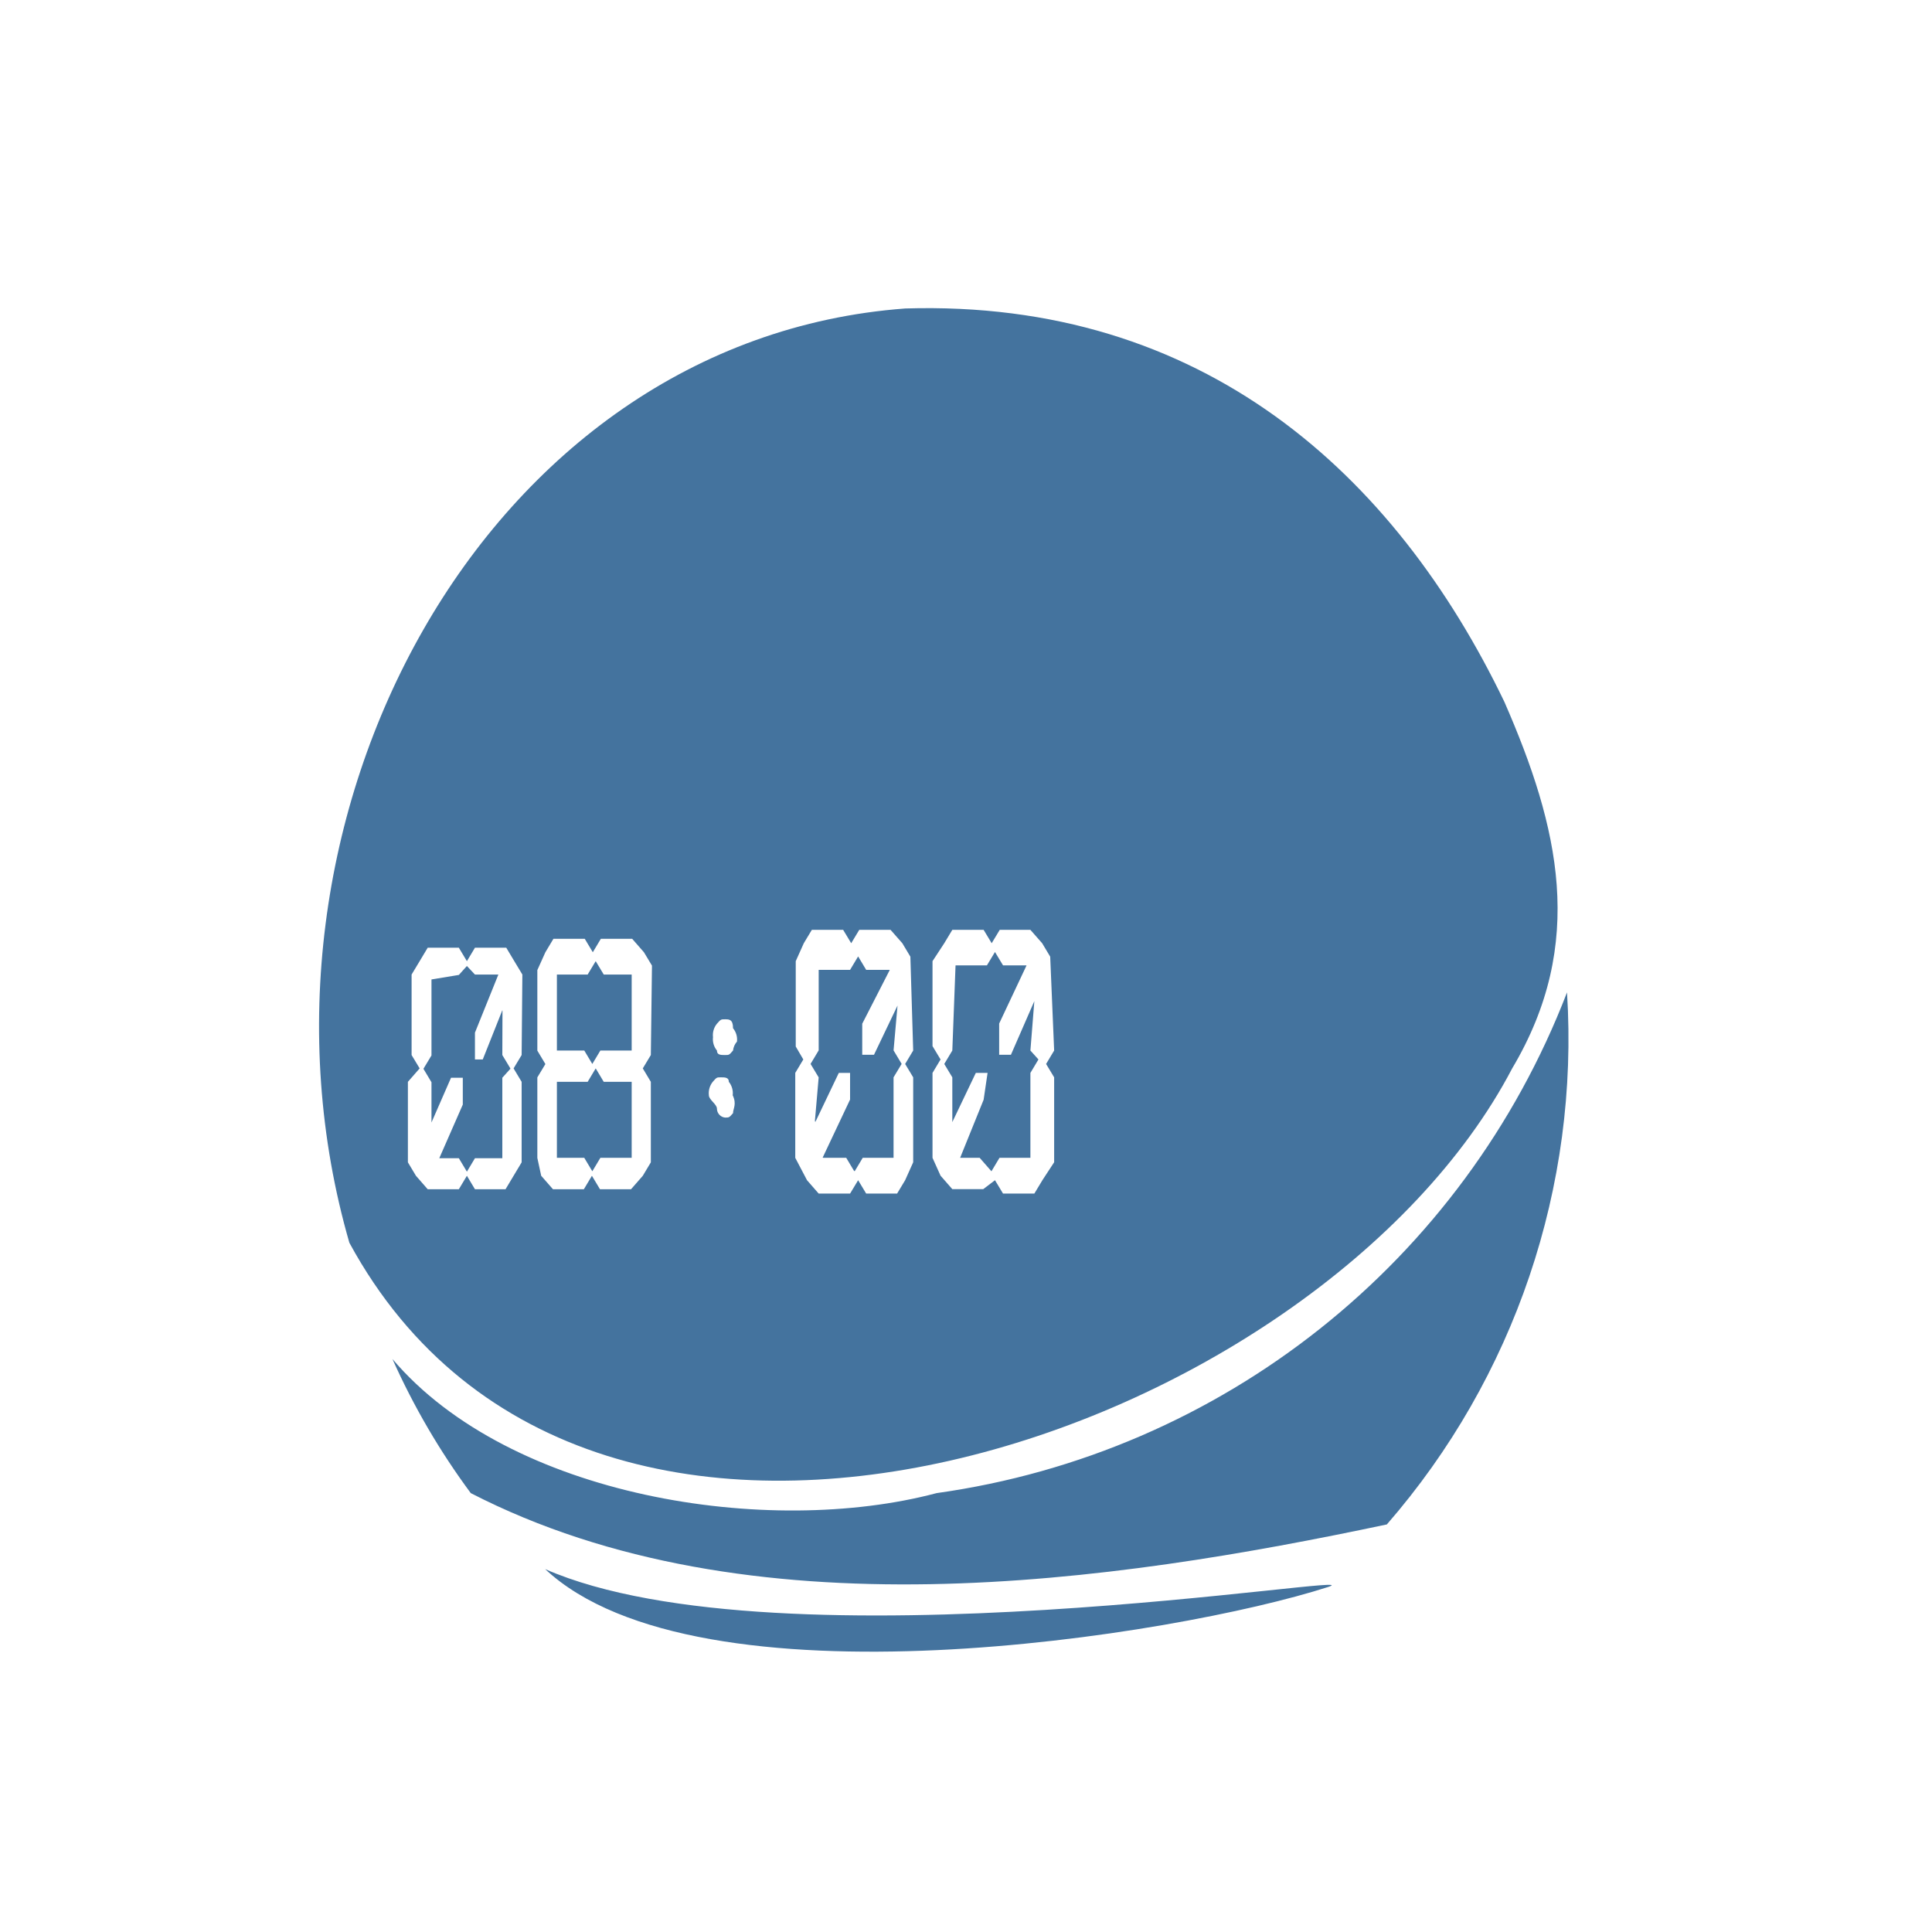
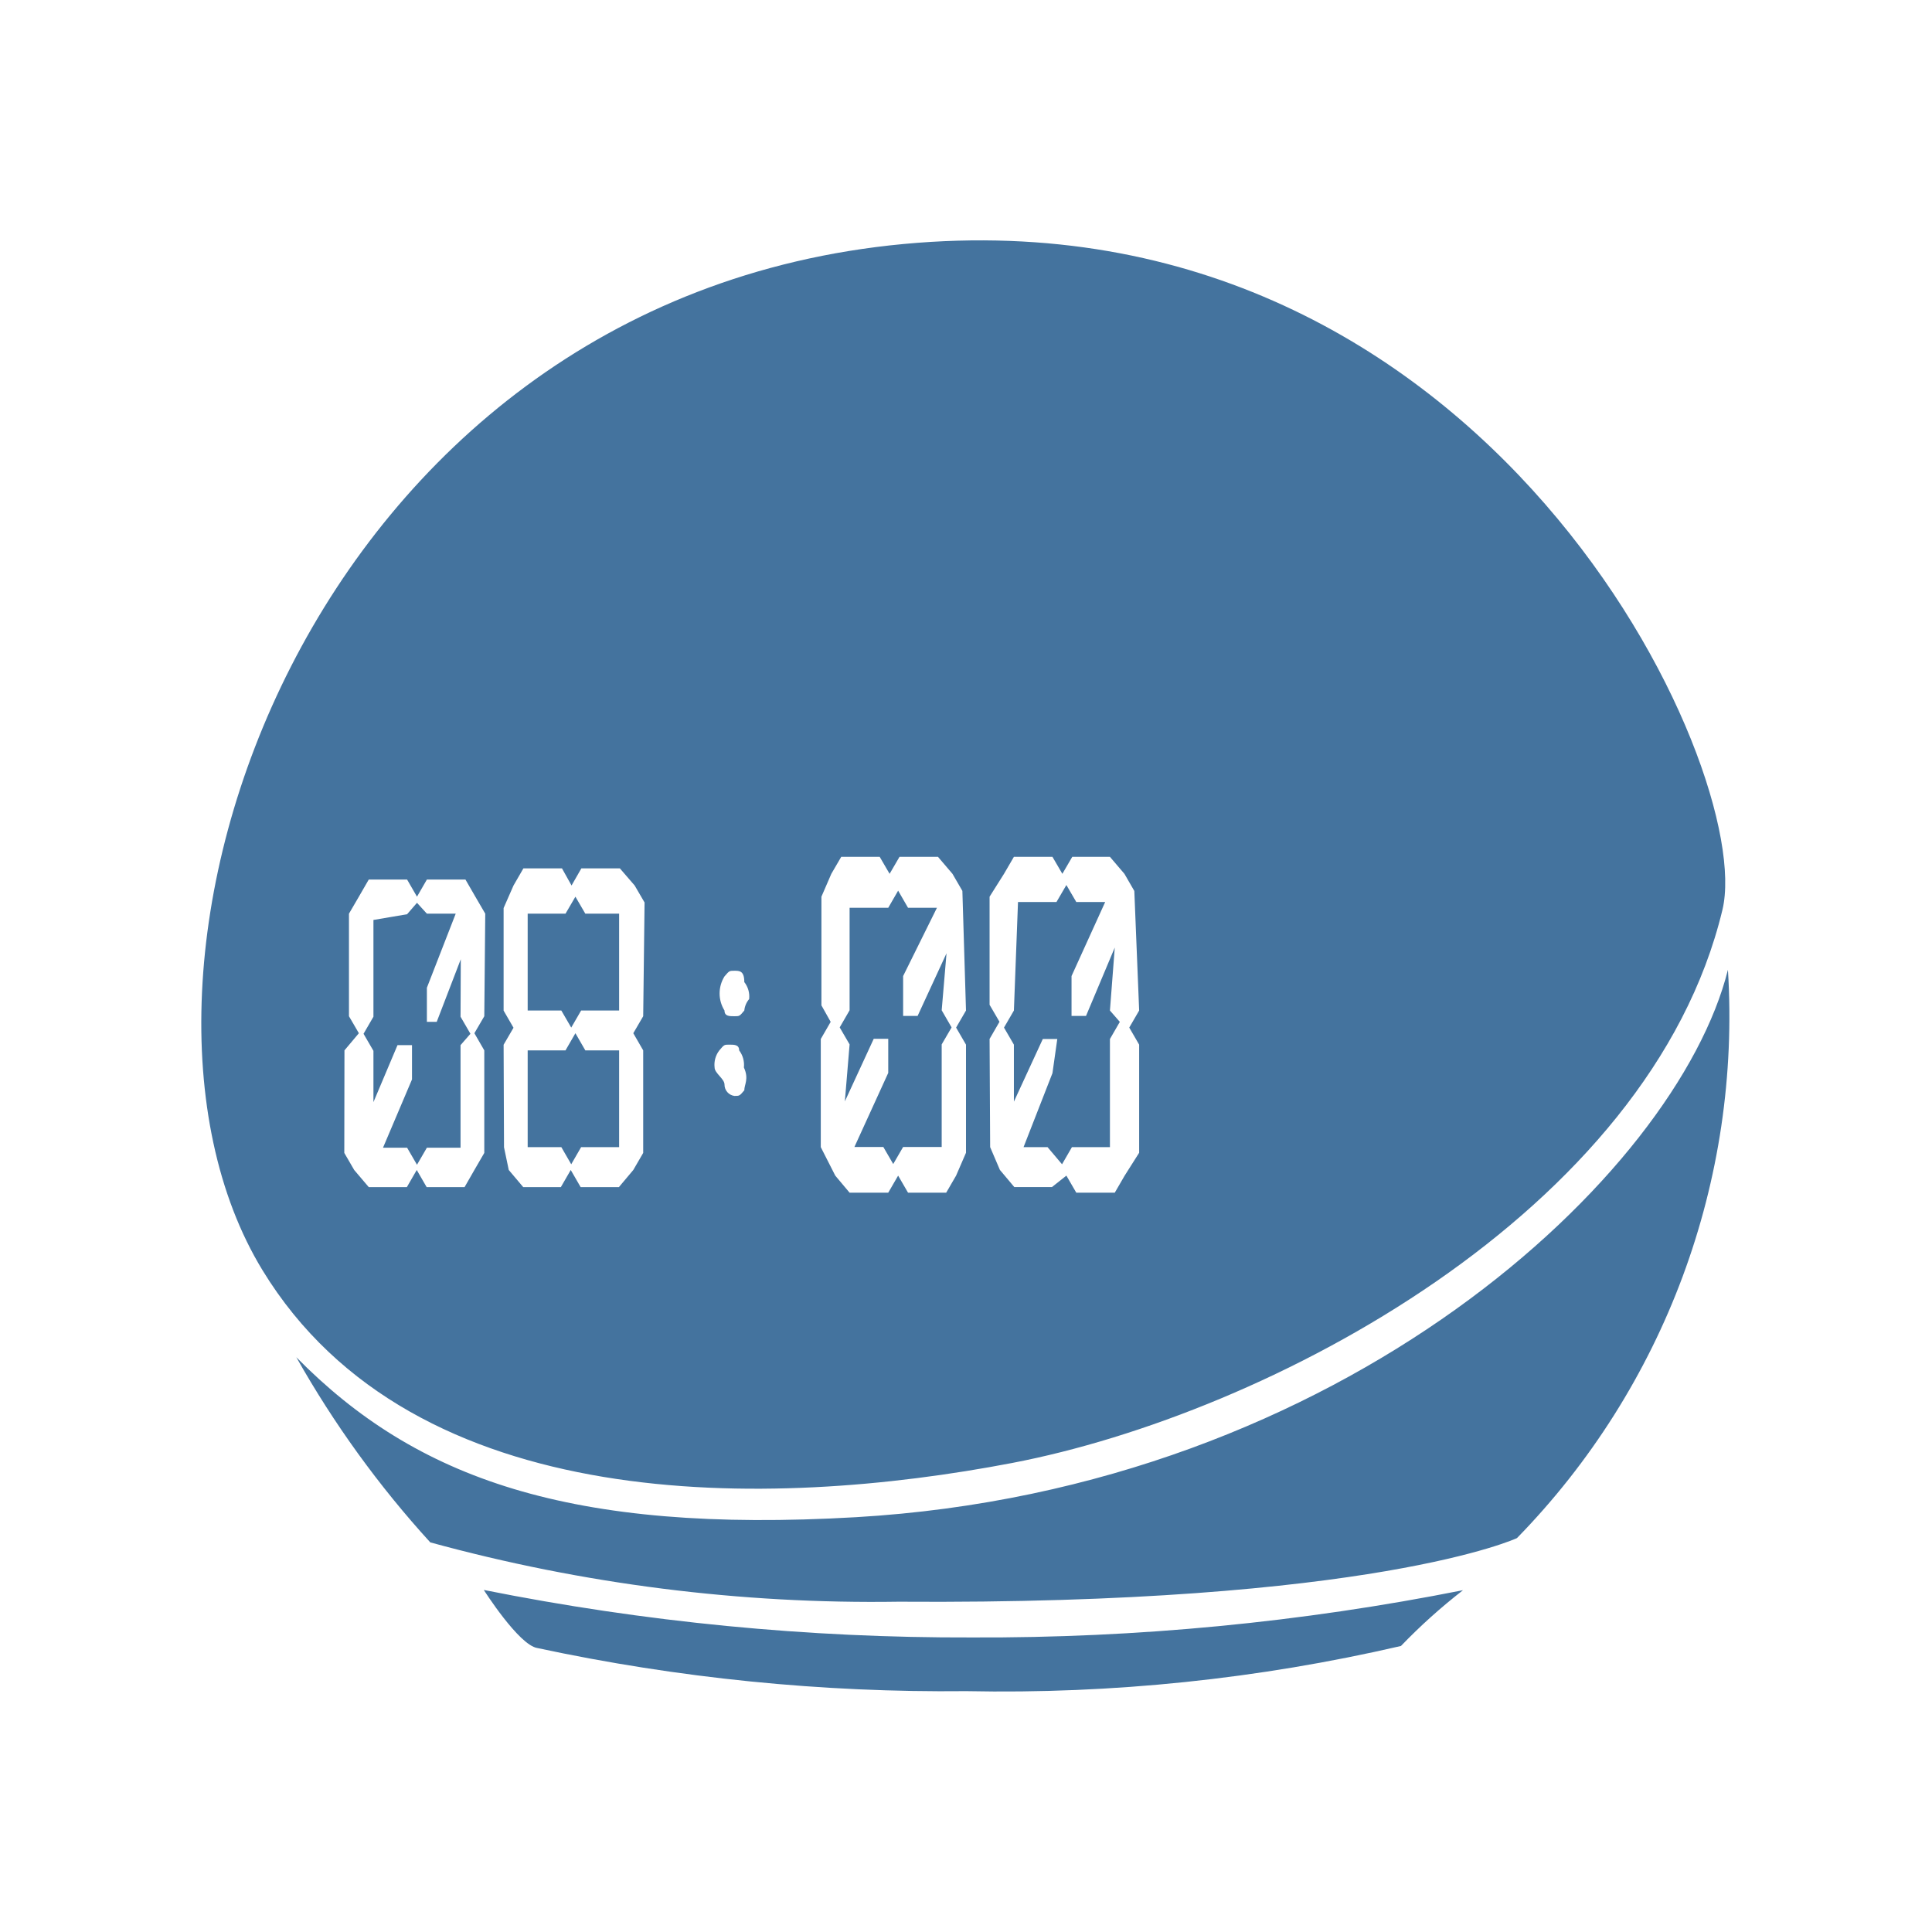
<svg xmlns="http://www.w3.org/2000/svg" width="24px" fill="#44739e" height="24px" viewBox="0 0 24 24" version="1.1">
-   <path d="m 18.688,8.719 c -1.362,-2.832 -3.745,-5 -7.442,-4.887 -5.252,0.389 -8.413,6.386 -6.906,11.606 3.016,5.553 12.062,2.388 14.445,-2.166 0.924,-1.555 0.583,-2.998 -0.097,-4.553 z m -12.208,4.387 -0.1,0.166 0.1,0.167 v 1 l -0.1,0.167 v 0 l -0.1,0.167 H 5.9 L 5.8,14.606 5.7,14.773 H 5.313 L 5.167,14.606 v 0 l -0.1,-0.167 v -1 l 0.146,-0.167 -0.1,-0.166 v -1 l 0.1,-0.166 v 0 l 0.1,-0.167 H 5.7 l 0.1,0.167 0.1,-0.167 h 0.389 l 0.1,0.167 v 0 l 0.1,0.166 z m 1.605,0 -0.1,0.166 0.1,0.167 v 1 l -0.1,0.167 v 0 L 7.839,14.773 H 7.453 l -0.1,-0.167 -0.1,0.167 H 6.869 L 6.723,14.606 v 0 L 6.675,14.384 v -1 l 0.1,-0.166 -0.1,-0.167 v -1 l 0.1,-0.222 v 0 l 0.1,-0.167 h 0.389 l 0.1,0.167 0.1,-0.167 h 0.389 l 0.146,0.167 v 0 l 0.1,0.166 z m 1.021,0.722 c -0.048,0.055 -0.048,0.055 -0.1,0.055 a 0.113,0.113 0 0 1 -0.1,-0.111 c 0,-0.055 -0.1,-0.111 -0.1,-0.166 a 0.225,0.225 0 0 1 0.048,-0.167 c 0.049,-0.056 0.049,-0.056 0.1,-0.056 0.051,0 0.1,0 0.1,0.056 a 0.225,0.225 0 0 1 0.048,0.167 c 0.053,0.111 0.004,0.166 0.004,0.222 z m 0,-0.778 c -0.048,0.056 -0.048,0.056 -0.1,0.056 -0.052,0 -0.1,0 -0.1,-0.056 A 0.221,0.221 0 0 1 8.857,12.884 0.223,0.223 0 0 1 8.906,12.717 c 0.049,-0.055 0.049,-0.055 0.1,-0.055 0.051,0 0.1,0 0.1,0.111 a 0.221,0.221 0 0 1 0.049,0.166 0.2,0.2 0 0 0 -0.049,0.111 z m 2.238,0 -0.1,0.167 0.1,0.166 v 1.055 l -0.1,0.223 v 0 l -0.1,0.166 H 10.76 l -0.1,-0.166 -0.1,0.166 h -0.39 l -0.145,-0.166 v 0 L 9.879,14.383 V 13.328 L 9.979,13.161 9.885,13 v -1.06 l 0.1,-0.223 v 0 l 0.1,-0.166 h 0.389 l 0.1,0.166 0.1,-0.166 h 0.389 l 0.146,0.166 v 0 l 0.1,0.167 z m 1.751,0 -0.1,0.167 0.1,0.166 v 1.055 l -0.146,0.223 v 0 l -0.1,0.166 H 12.46 l -0.1,-0.166 -0.146,0.111 H 11.83 l -0.146,-0.167 v 0 l -0.1,-0.222 v -1.055 l 0.1,-0.167 -0.1,-0.166 V 11.94 l 0.146,-0.223 v 0 l 0.1,-0.166 h 0.389 l 0.1,0.166 0.1,-0.166 H 12.8 l 0.146,0.166 v 0 l 0.1,0.167 z m -1.265,0.889 0.292,-0.611 h 0.146 l -0.049,0.333 -0.292,0.722 h 0.243 l 0.146,0.167 0.1,-0.167 H 12.8 v -1.055 l 0.1,-0.167 -0.1,-0.111 0.048,-0.611 -0.291,0.667 h -0.146 v -0.389 l 0.34,-0.722 h -0.292 l -0.1,-0.166 -0.1,0.166 H 11.87 l -0.04,1.055 -0.1,0.167 0.1,0.166 z m -4.912,-0.5 v 0.944 h 0.34 l 0.1,0.167 0.1,-0.167 H 7.847 V 13.439 H 7.5 L 7.4,13.272 7.3,13.439 Z m 3.21,0.5 0.292,-0.611 h 0.146 v 0.333 l -0.341,0.722 h 0.292 l 0.1,0.167 0.1,-0.167 H 11.1 v -1 l 0.1,-0.166 -0.1,-0.167 0.049,-0.555 -0.292,0.611 h -0.146 v -0.389 l 0.341,-0.666 H 10.76 l -0.1,-0.167 -0.1,0.167 h -0.39 v 1 l -0.1,0.167 0.1,0.166 z m -4.766,0 0.243,-0.556 h 0.146 v 0.334 L 5.459,14.383 H 5.7 l 0.1,0.167 0.1,-0.167 h 0.34 v -1 l 0.1,-0.111 -0.1,-0.166 V 12.55 L 5.997,13.161 H 5.9 V 12.828 L 6.191,12.106 H 5.9 L 5.8,12 5.7,12.111 5.36,12.167 v 0.944 l -0.1,0.166 0.1,0.167 z m 1.556,-1.833 v 0.944 h 0.34 l 0.1,0.167 0.1,-0.167 H 7.847 V 12.106 H 7.5 L 7.4,11.94 7.3,12.106 Z m 4.717,6.442 c -2.091,0.555 -5.3,0.055 -6.76,-1.666 a 8.88,8.88 0 0 0 0.973,1.666 c 3.453,1.777 7.976,1.11 11.38,0.389 a 9.188,9.188 0 0 0 2.238,-6.609 9.854,9.854 0 0 1 -7.831,6.22 z m -4.863,0.944 c 1.9,1.777 7.83,0.833 9.727,0.222 0.681,-0.222 -6.809,1.055 -9.727,-0.222 z m 4.377,-7 -0.292,0.611 h -0.146 v -0.389 l 0.341,-0.666 H 10.76 l -0.1,-0.167 -0.1,0.167 h -0.39 v 1 l -0.1,0.167 0.1,0.166 -0.048,0.556 0.292,-0.611 h 0.146 v 0.333 l -0.341,0.722 h 0.292 l 0.1,0.167 0.1,-0.167 H 11.1 v -1 l 0.1,-0.166 -0.1,-0.167 z m 1.7,-0.056 -0.291,0.667 h -0.146 v -0.389 l 0.34,-0.722 H 12.46 l -0.1,-0.166 -0.1,0.166 h -0.389 l -0.041,1.058 -0.1,0.167 0.1,0.166 v 0.556 l 0.292,-0.611 h 0.146 l -0.049,0.333 -0.292,0.722 h 0.243 l 0.146,0.167 0.1,-0.167 H 12.8 V 13.328 L 12.9,13.161 12.8,13.05 Z M 7.842,14.383 V 13.439 H 7.5 L 7.4,13.272 7.3,13.439 H 6.918 v 0.944 h 0.34 l 0.1,0.167 0.1,-0.167 z M 6.242,12.55 5.999,13.161 H 5.9 V 12.828 L 6.191,12.106 H 5.9 L 5.8,12 5.7,12.111 5.36,12.167 v 0.944 l -0.1,0.166 0.1,0.167 v 0.5 l 0.243,-0.556 h 0.146 v 0.334 L 5.457,14.388 H 5.7 l 0.1,0.167 0.1,-0.167 h 0.34 v -1 l 0.1,-0.111 -0.1,-0.166 z m 1.6,0.5 V 12.106 H 7.5 L 7.4,11.94 7.3,12.106 H 6.918 v 0.944 h 0.34 l 0.1,0.167 0.1,-0.167 z" />
+   <path d="m 6.01,19.751 c 0,0 0.433,0.682 0.663,0.721 a 24.228,24.228 0 0 0 5.33,0.536 21.948,21.948 0 0 0 5.4,-0.561 7.139,7.139 0 0 1 0.771,-0.693 30.619,30.619 0 0 1 -6.1,0.587 30.406,30.406 0 0 1 -6.064,-0.59 z m 15.455,-7.704 c -0.634,2.537 -4.775,6.446 -10.831,6.8 C 7.08,19.053 5.165,18.368 3.681,16.86 a 12.579,12.579 0 0 0 1.664,2.3 20.8,20.8 0 0 0 5.816,0.737 c 5.9,0.041 7.683,-0.79 7.683,-0.79 a 9.275,9.275 0 0 0 2.621,-7.06 z M 7.096,12.765 7.219,12.553 H 7.691 V 11.35 H 7.271 L 7.148,11.139 7.025,11.35 h -0.47 v 1.203 h 0.418 z m 5.475,5.409 c 3.185,-0.61 7.924,-3.111 8.826,-6.873 C 21.812,9.57 18.497,2.35 11.225,3.031 3.813,3.726 1,12.076 3.262,15.781 c 1.879,3.076 6.307,2.968 9.309,2.393 z m -0.278,-5.268 0.123,-0.213 -0.123,-0.211 v -1.343 l 0.179,-0.284 0.123,-0.211 h 0.479 l 0.123,0.211 0.123,-0.211 h 0.468 l 0.18,0.211 0.123,0.213 0.06,1.485 -0.123,0.212 0.123,0.212 v 1.343 l -0.18,0.284 -0.123,0.212 H 13.37 l -0.123,-0.212 -0.179,0.142 H 12.6 L 12.421,14.533 12.3,14.25 Z M 11.955,11.067 12,12.553 11.877,12.765 12,12.977 v 1.343 l -0.123,0.284 -0.123,0.212 H 11.28 l -0.123,-0.212 -0.123,0.212 h -0.48 l -0.178,-0.212 -0.18,-0.354 v -1.343 l 0.123,-0.213 -0.115,-0.205 v -1.35 l 0.123,-0.284 0.123,-0.211 h 0.478 l 0.123,0.211 0.123,-0.211 h 0.478 l 0.18,0.211 z M 9,12.129 c 0.06,-0.07 0.06,-0.07 0.123,-0.07 0.063,0 0.123,0 0.123,0.141 a 0.288,0.288 0 0 1 0.06,0.211 0.258,0.258 0 0 0 -0.06,0.142 C 9.187,12.624 9.187,12.624 9.123,12.624 9.059,12.624 9,12.624 9,12.553 a 0.4,0.4 0 0 1 0,-0.424 z m -0.064,0.919 c 0.06,-0.071 0.06,-0.071 0.123,-0.071 0.063,0 0.123,0 0.123,0.071 a 0.3,0.3 0 0 1 0.059,0.213 c 0.065,0.141 0.005,0.211 0.005,0.283 -0.059,0.07 -0.059,0.07 -0.123,0.07 A 0.142,0.142 0 0 1 9,13.472 C 9,13.402 8.877,13.331 8.877,13.261 A 0.291,0.291 0 0 1 8.936,13.048 Z M 6.256,12.978 6.379,12.767 6.256,12.554 V 11.28 L 6.379,11 6.502,10.787 H 6.981 L 7.1,11 7.222,10.787 H 7.7 L 7.884,11 8.007,11.211 7.99,12.624 7.867,12.835 7.99,13.048 v 1.274 L 7.867,14.534 7.688,14.747 H 7.213 L 7.09,14.534 6.967,14.747 H 6.5 L 6.32,14.534 6.261,14.252 Z M 4.279,13.048 4.458,12.835 4.335,12.624 V 11.35 l 0.123,-0.211 0.123,-0.213 h 0.476 l 0.123,0.213 0.123,-0.213 h 0.479 l 0.123,0.213 0.123,0.211 -0.012,1.274 -0.123,0.211 0.123,0.213 v 1.274 L 5.893,14.534 5.771,14.747 H 5.3 L 5.177,14.534 5.054,14.747 H 4.581 L 4.4,14.534 4.277,14.322 Z M 7.096,14.463 7.219,14.25 H 7.691 V 13.048 H 7.271 L 7.148,12.835 7.025,13.048 H 6.555 V 14.25 H 6.973 Z M 4.639,13.691 4.938,12.983 h 0.18 v 0.426 l -0.36,0.848 H 5.057 L 5.18,14.469 5.303,14.257 H 5.721 V 12.983 L 5.844,12.842 5.721,12.63 5.724,11.916 5.425,12.694 H 5.303 V 12.27 L 5.661,11.35 H 5.303 L 5.18,11.215 5.057,11.357 4.639,11.428 v 1.202 l -0.123,0.212 0.123,0.212 z m 6.76,-1.071 h -0.18 v -0.495 l 0.42,-0.848 H 11.28 l -0.123,-0.213 -0.123,0.213 h -0.48 v 1.273 l -0.123,0.213 0.123,0.211 -0.059,0.708 0.359,-0.778 h 0.18 v 0.424 l -0.42,0.92 h 0.359 l 0.123,0.212 0.123,-0.212 h 0.479 v -1.274 l 0.123,-0.211 -0.123,-0.213 0.06,-0.708 z m 1.196,1.065 0.359,-0.778 h 0.18 l -0.06,0.424 -0.359,0.919 h 0.298 l 0.18,0.213 0.123,-0.213 h 0.472 v -1.343 l 0.123,-0.213 -0.123,-0.141 0.06,-0.782 -0.357,0.849 h -0.18 v -0.495 l 0.418,-0.92 H 13.37 l -0.123,-0.211 -0.123,0.211 h -0.478 l -0.051,1.348 -0.123,0.212 0.123,0.212 z M 12.753,4.045 13.299,3.886 13.573,4.22 13.736,4.178 13.462,3.839 13.934,3.701 13.863,3.581 13.37,3.725 13.142,3.443 12.961,3.475 13.206,3.773 12.688,3.925 Z" />
</svg>
